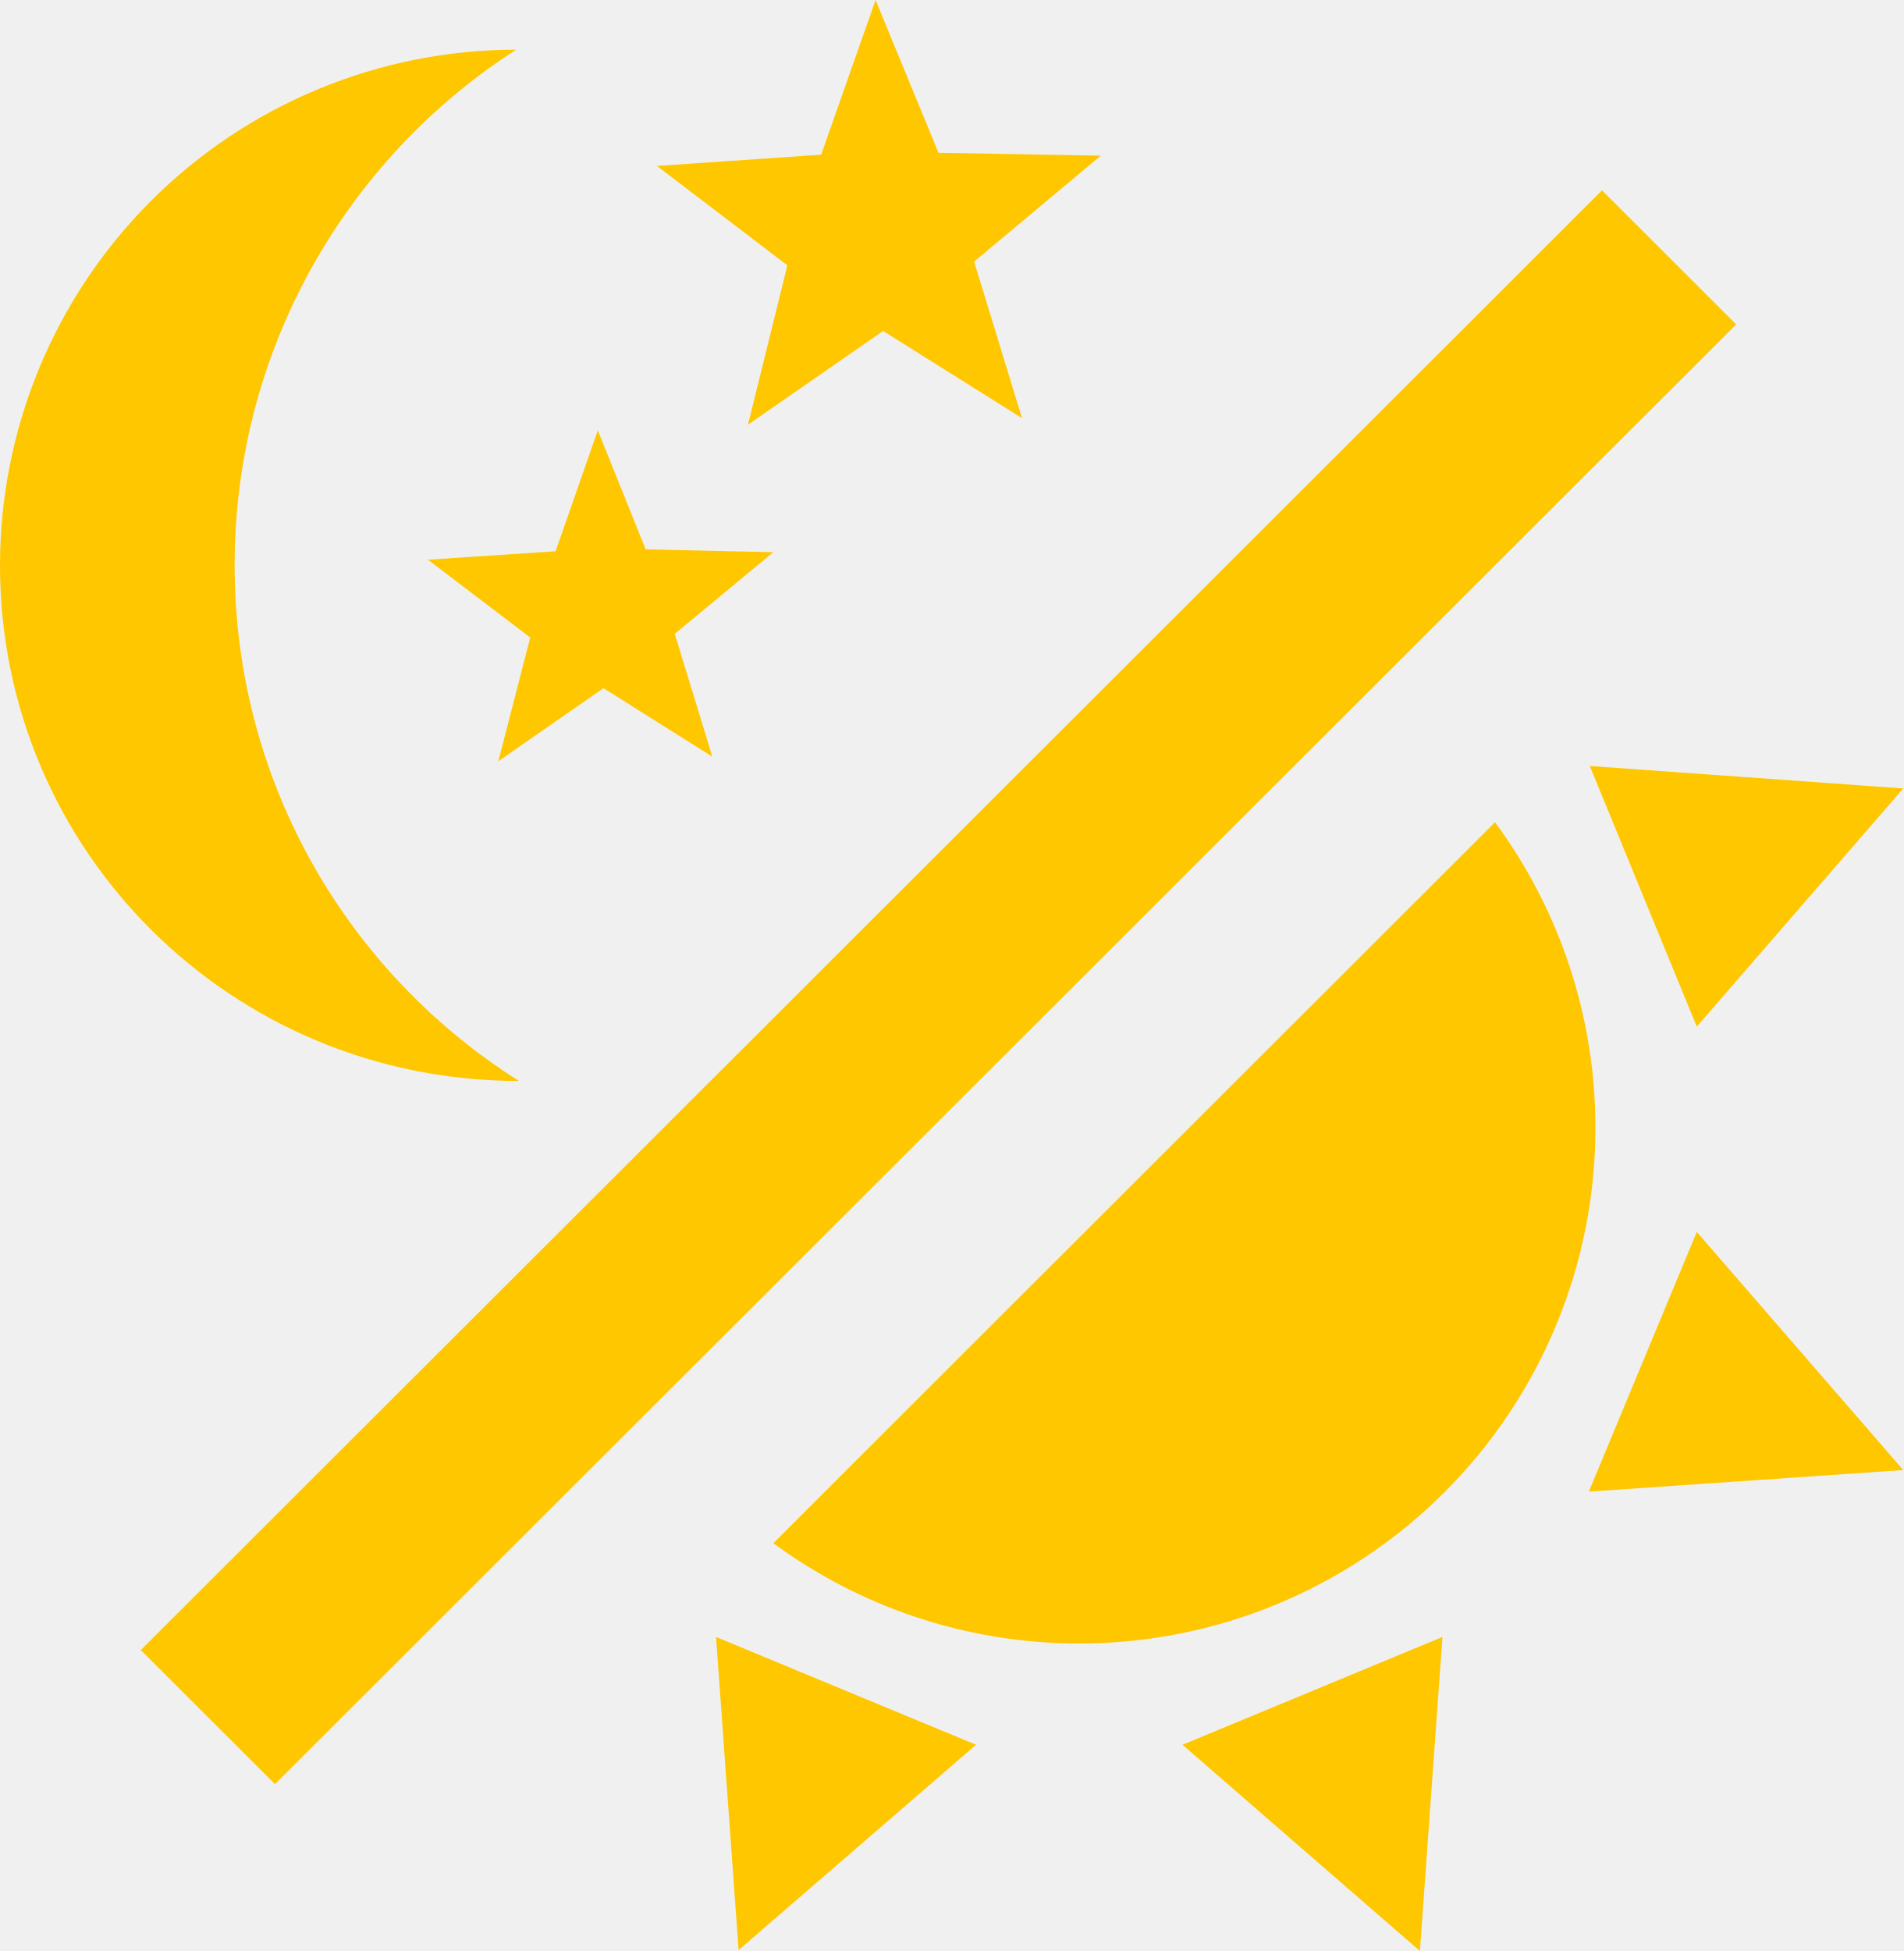
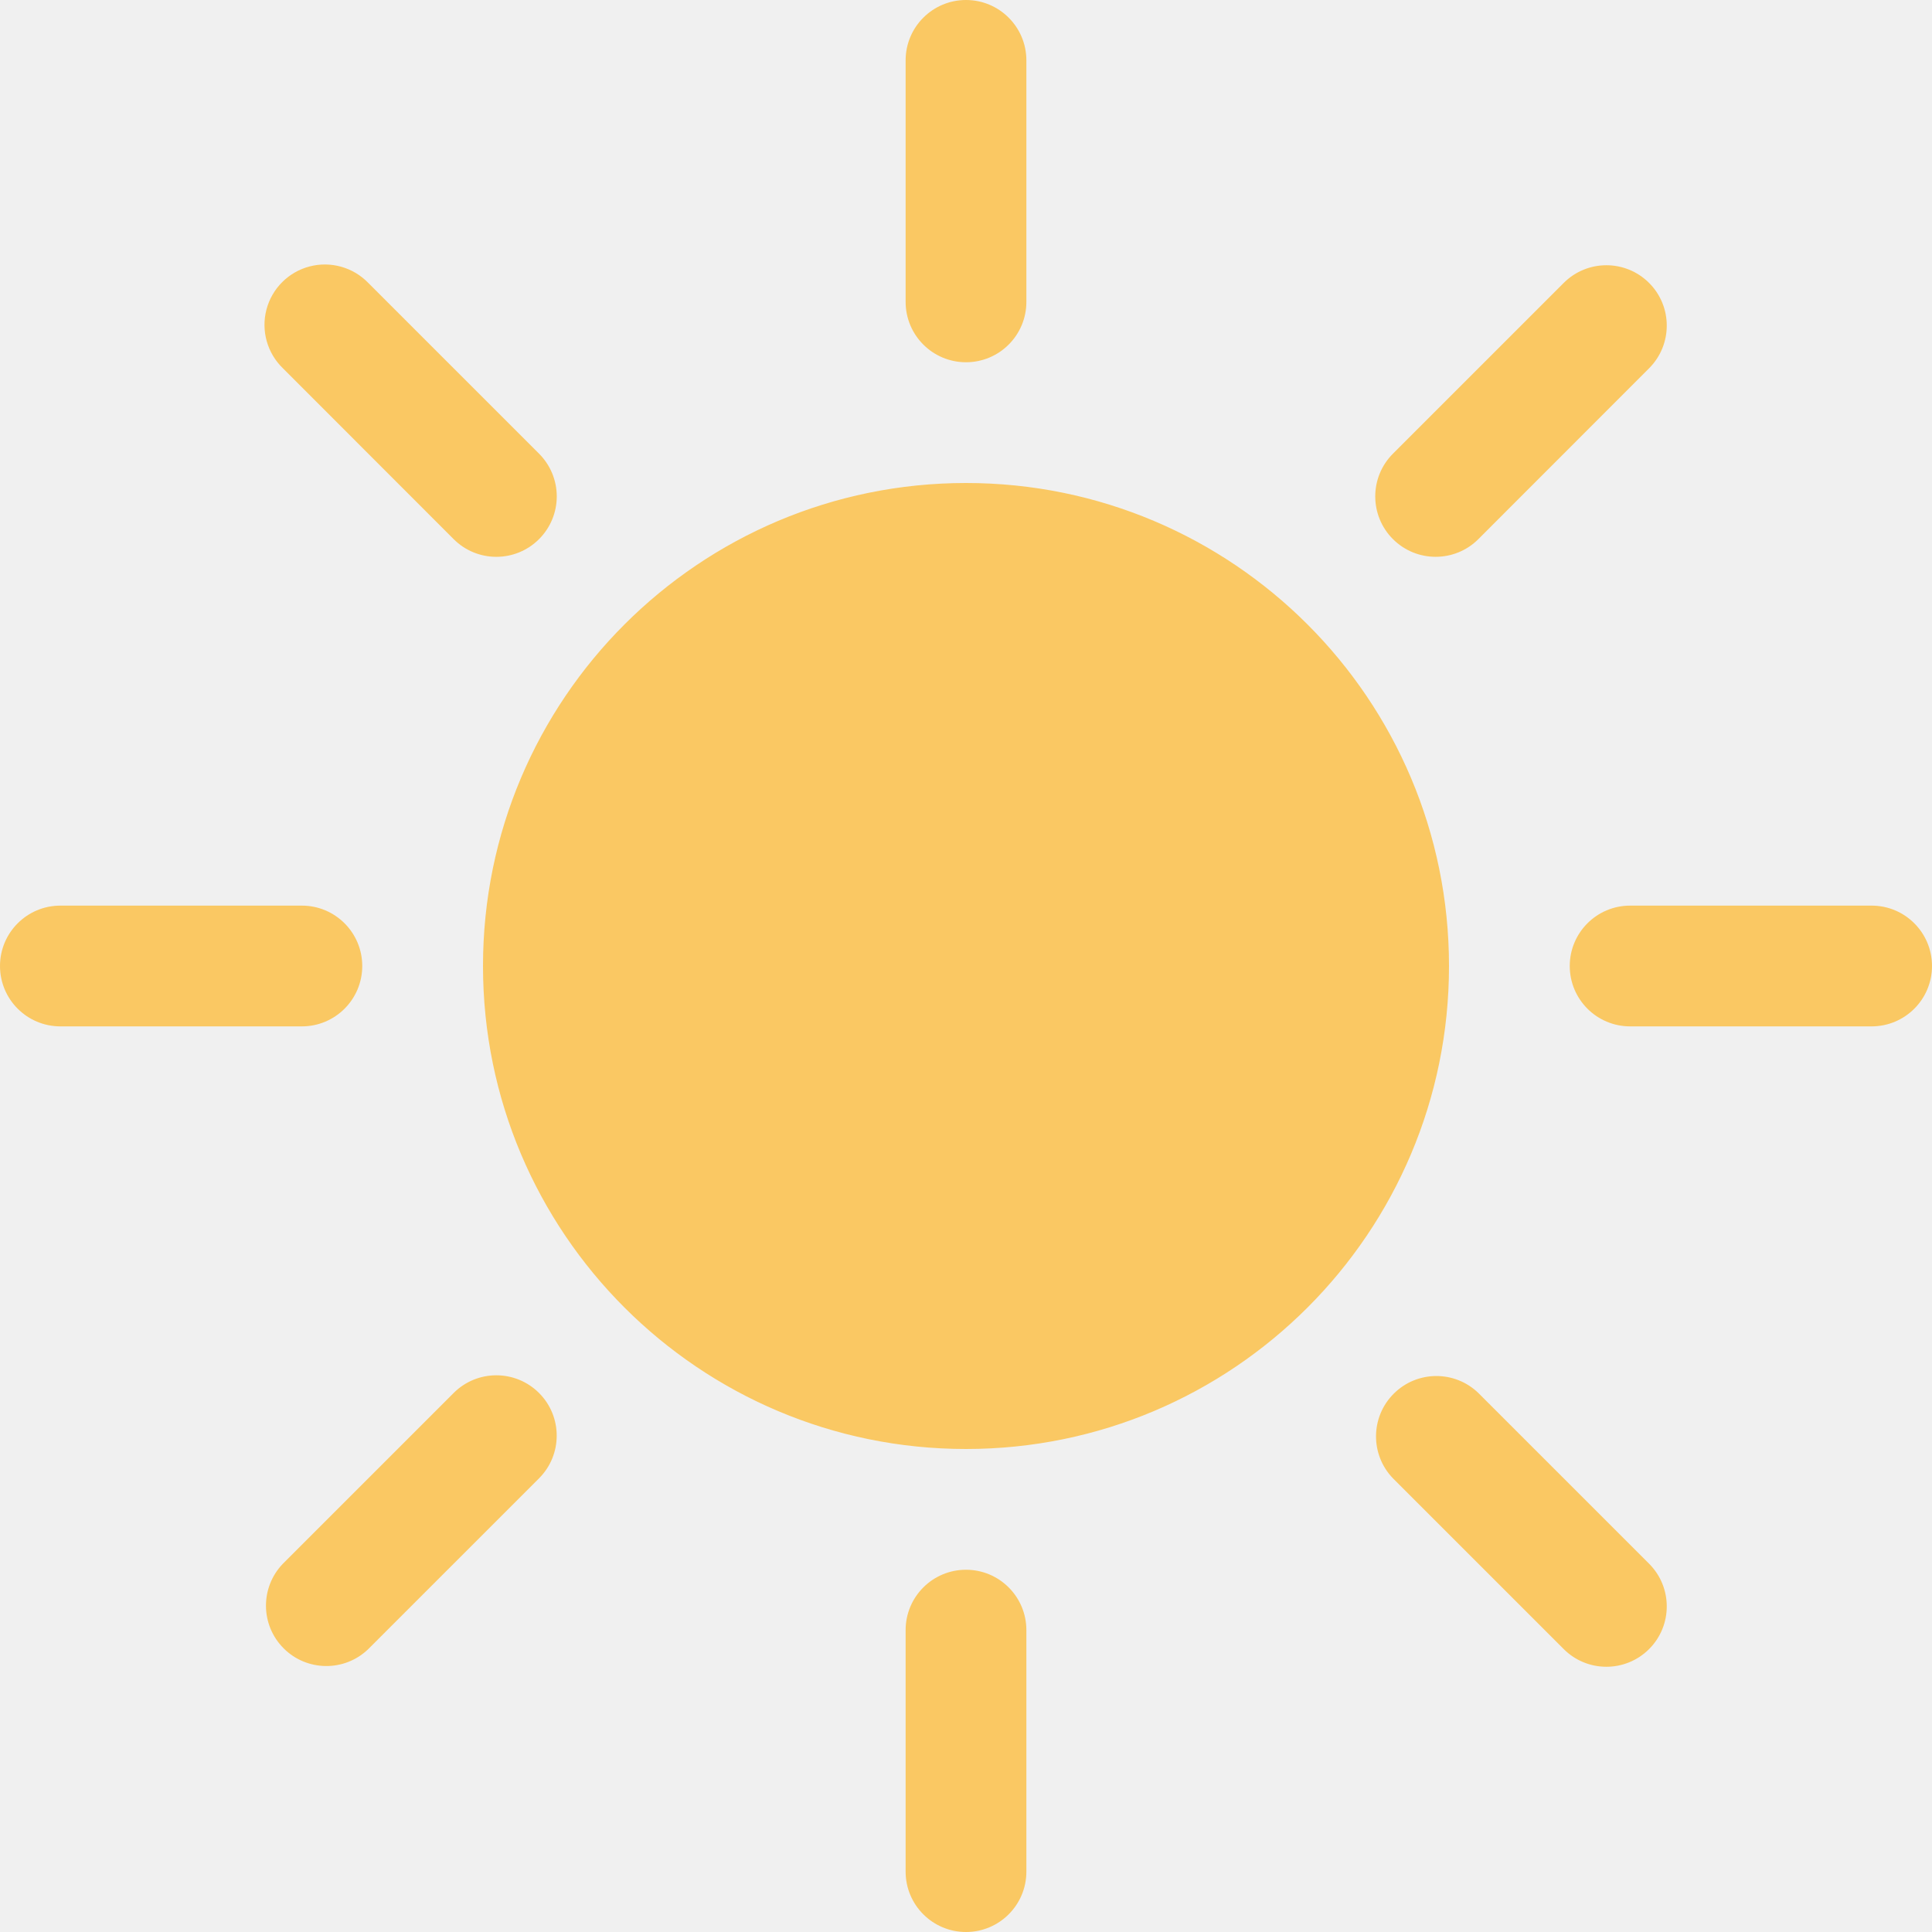
- <svg xmlns="http://www.w3.org/2000/svg" width="40" height="41" viewBox="0 0 40 41" fill="none">
-   <g clip-path="url(#clip0_2_2)">
-     <path d="M33.531 23.702C33.531 26.576 32.388 29.332 30.353 31.364C28.319 33.396 25.559 34.538 22.682 34.538C20.276 34.538 18.047 33.75 16.253 32.43L31.42 17.279C32.742 19.072 33.531 21.298 33.531 23.702Z" fill="#FFC700" />
-     <path d="M33.392 31.346L35.661 25.889L40 30.893L33.392 31.346Z" fill="#FFC700" />
-     <path d="M35.661 21.574L33.412 16.097L40 16.569L35.661 21.574Z" fill="#FFC700" />
-     <path d="M24.852 36.666L30.316 34.4L29.842 41L24.852 36.666Z" fill="#FFC700" />
-     <path d="M15.049 34.4L20.513 36.666L15.523 40.98L15.049 34.4Z" fill="#FFC700" />
-     <path d="M33.669 4L36.489 6.817L5.779 37.493L2.959 34.676L33.669 4Z" fill="#FFC700" />
-     <path fill-rule="evenodd" clip-rule="evenodd" d="M18.56 6.955L21.479 8.787L20.473 5.497L23.136 3.271L19.724 3.211L18.402 0L17.258 3.251L13.807 3.487L16.548 5.576L15.72 8.925L18.56 6.955ZM12.682 14.461L14.97 15.9L14.181 13.319L16.253 11.604L13.57 11.545L12.564 9.043L11.677 11.585L8.994 11.762L11.144 13.397L10.473 15.998L12.682 14.461Z" fill="#FFC700" />
-     <path d="M10.848 1.044C7.318 3.31 4.931 7.309 4.931 11.88C4.931 16.451 7.318 20.451 10.907 22.716C4.852 22.716 0 17.87 0 11.88C0 9.006 1.143 6.25 3.177 4.218C5.212 2.186 7.971 1.044 10.848 1.044Z" fill="#FFC700" />
-   </g>
-   <defs>
-     <clipPath id="clip0_2_2">
-       <rect width="40" height="41" fill="white" />
-     </clipPath>
-   </defs>
+ <svg xmlns="http://www.w3.org/2000/svg" stroke="currentColor" fill="#fac863" stroke-width="0" viewBox="0 0 16 16" height="1em" width="1em">
+   <path d="M8 12a4 4 0 1 0 0-8 4 4 0 0 0 0 8zM8 0a.5.5 0 0 1 .5.5v2a.5.5 0 0 1-1 0v-2A.5.5 0 0 1 8 0zm0 13a.5.5 0 0 1 .5.5v2a.5.5 0 0 1-1 0v-2A.5.5 0 0 1 8 13zm8-5a.5.5 0 0 1-.5.5h-2a.5.5 0 0 1 0-1h2a.5.5 0 0 1 .5.5zM3 8a.5.5 0 0 1-.5.5h-2a.5.5 0 0 1 0-1h2A.5.5 0 0 1 3 8zm10.657-5.657a.5.5 0 0 1 0 .707l-1.414 1.415a.5.5 0 1 1-.707-.708l1.414-1.414a.5.5 0 0 1 .707 0zm-9.193 9.193a.5.5 0 0 1 0 .707L3.05 13.657a.5.5 0 0 1-.707-.707l1.414-1.414a.5.5 0 0 1 .707 0zm9.193 2.121a.5.5 0 0 1-.707 0l-1.414-1.414a.5.5 0 0 1 .707-.707l1.414 1.414a.5.5 0 0 1 0 .707zM4.464 4.465a.5.5 0 0 1-.707 0L2.343 3.05a.5.5 0 1 1 .707-.707l1.414 1.414a.5.5 0 0 1 0 .708z" />
</svg>
